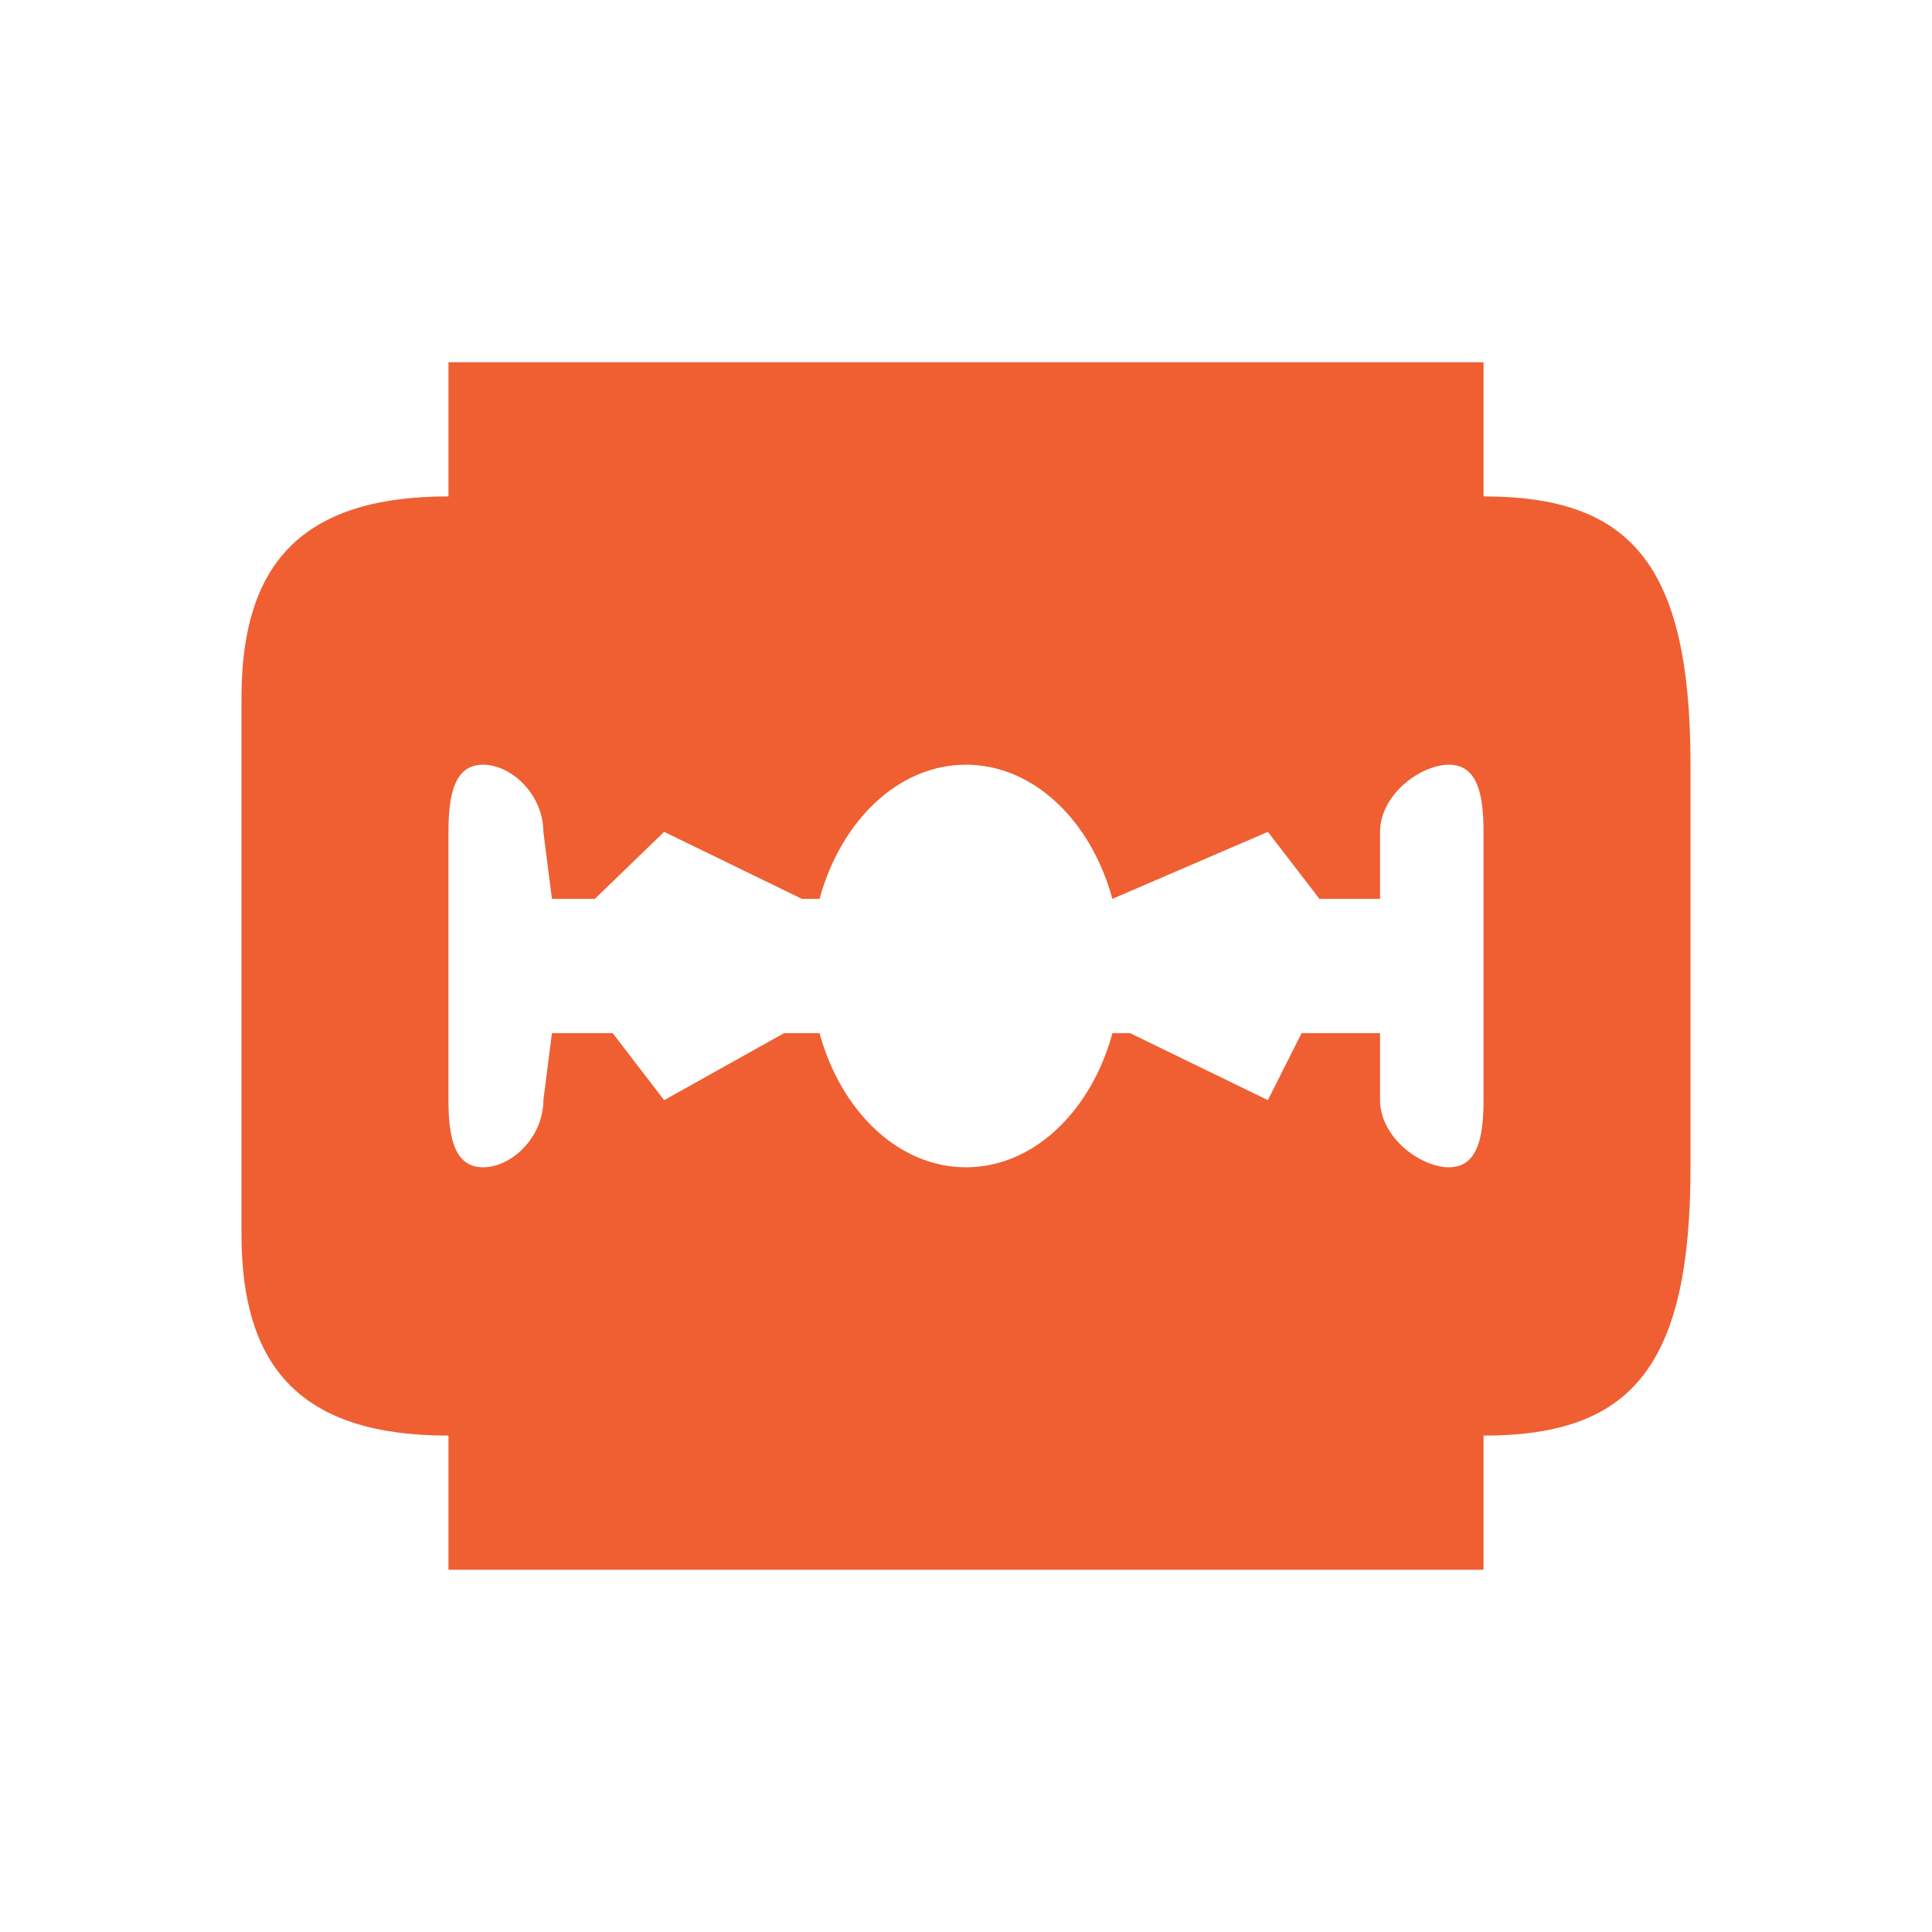
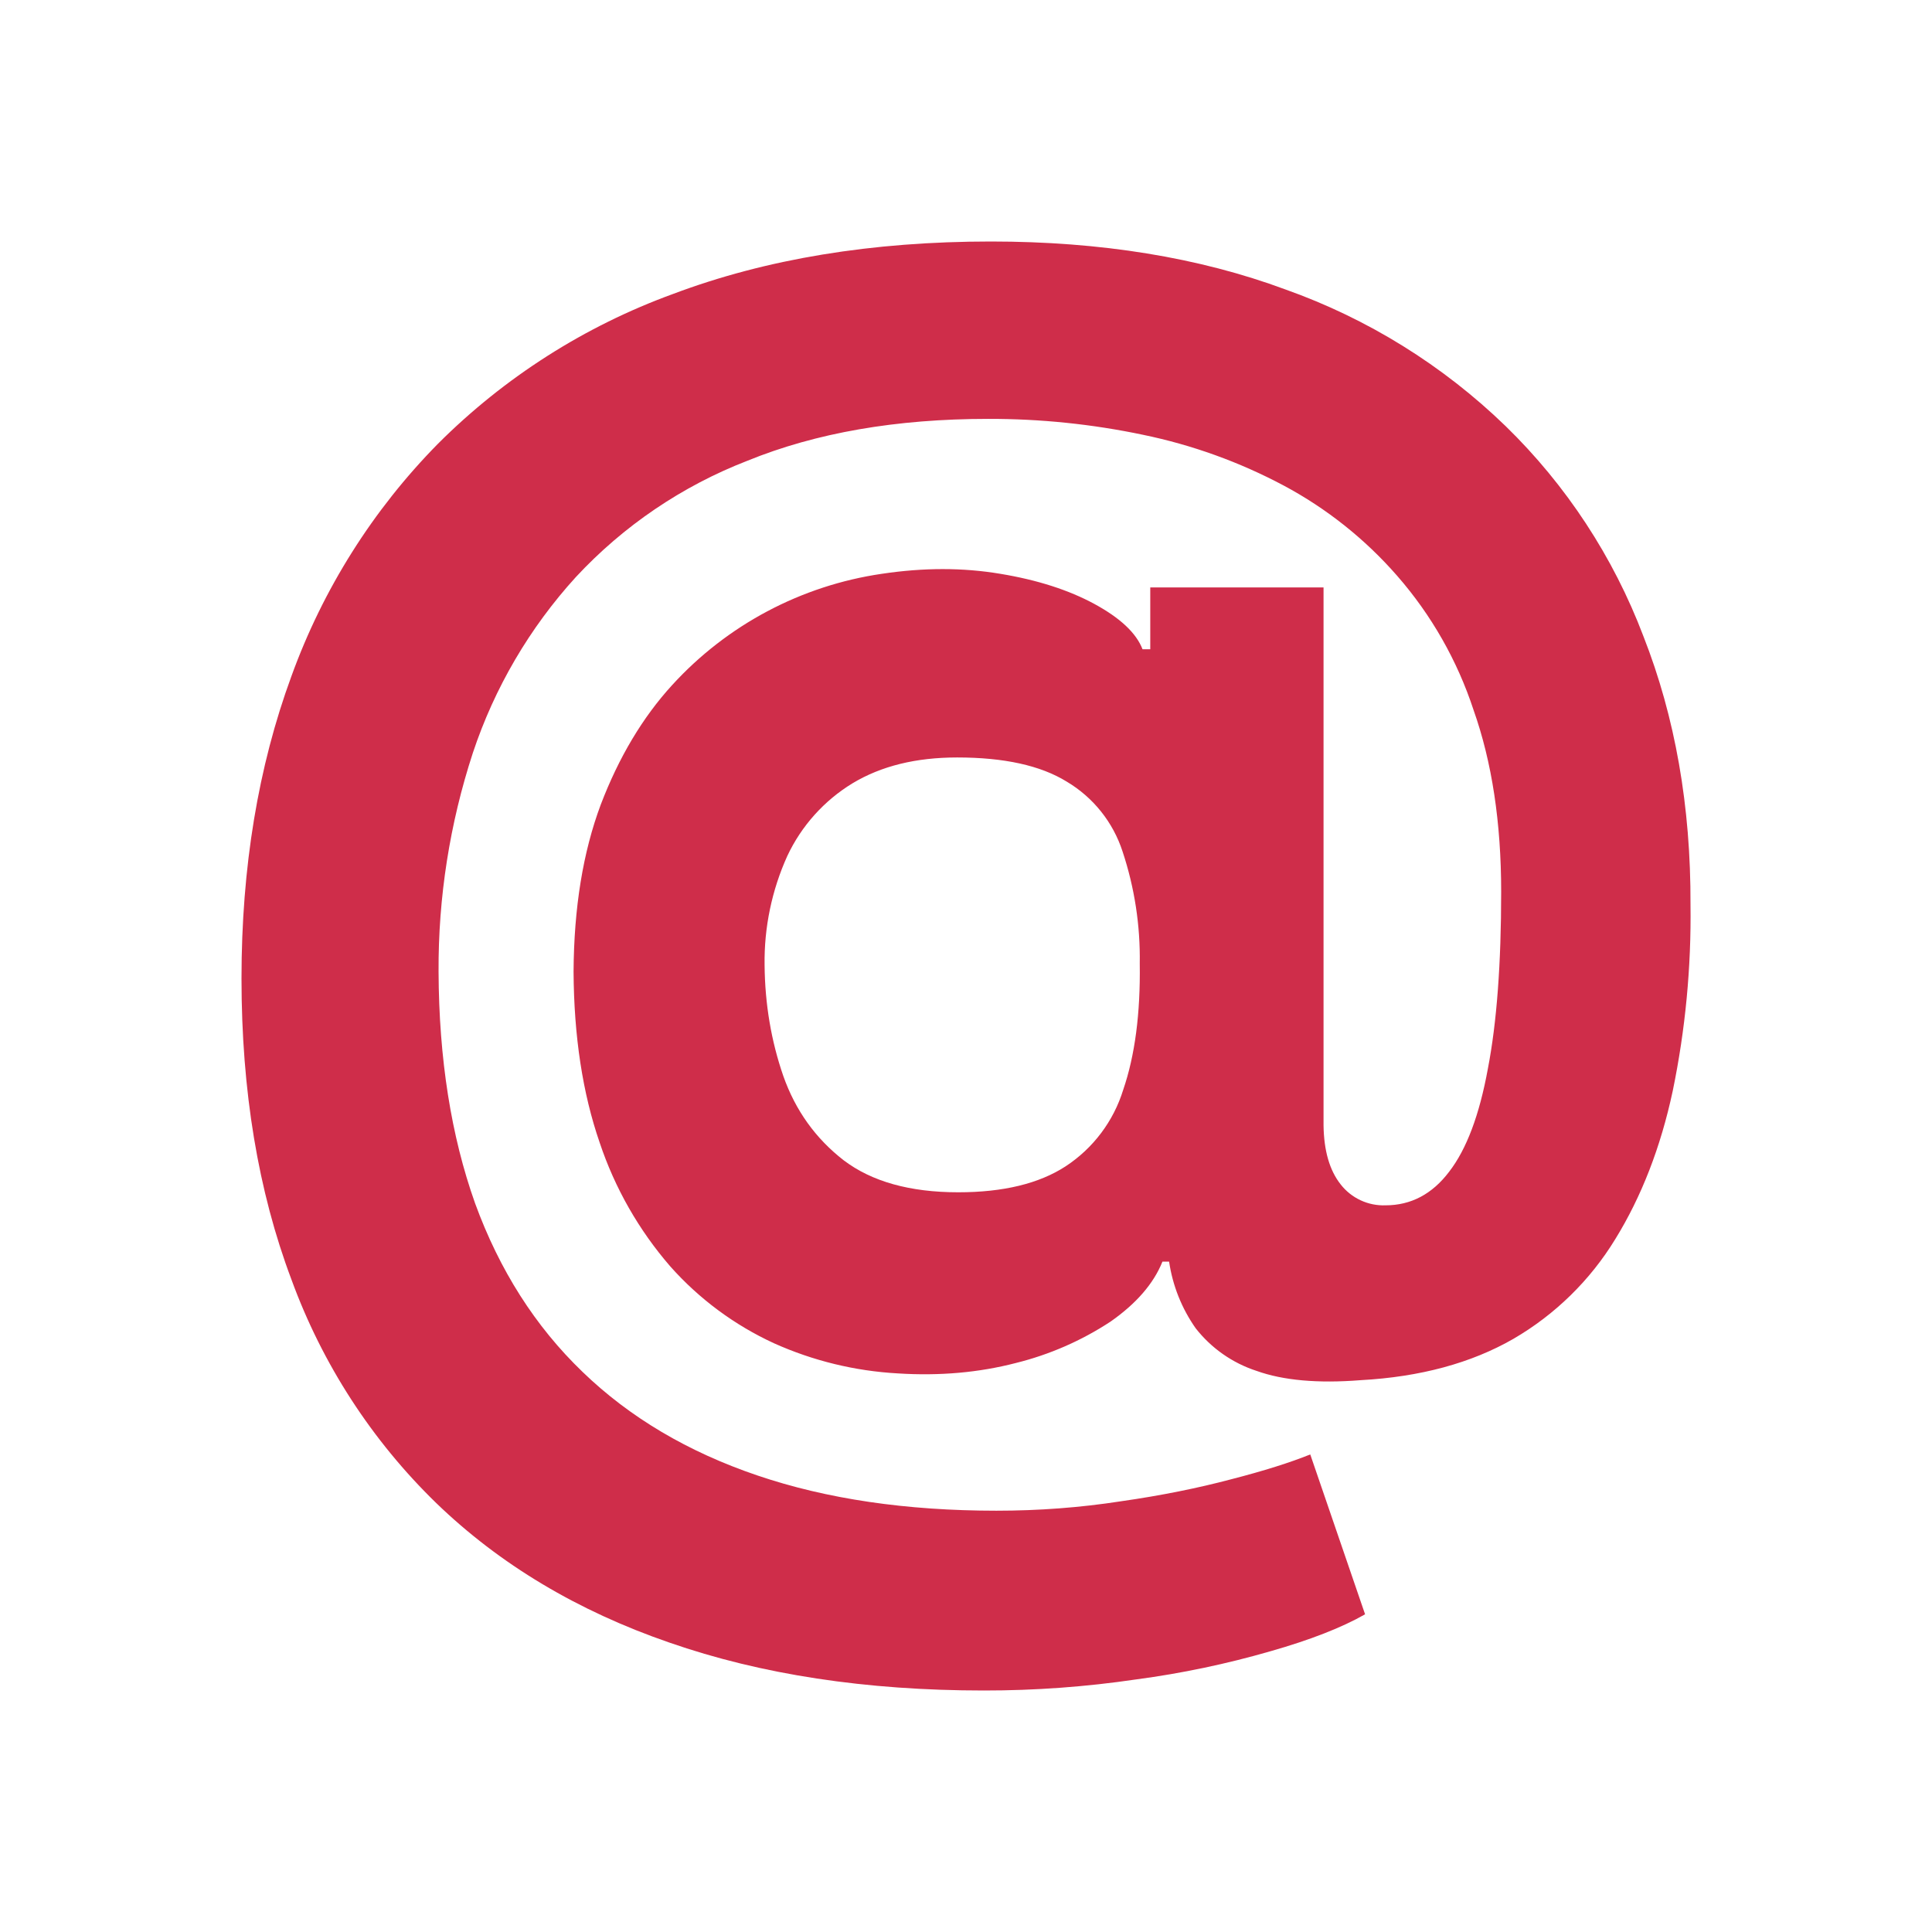
- <svg xmlns="http://www.w3.org/2000/svg" width="16" height="16" viewBox="0 0 16 16" fill="none">
-   <path fill-rule="evenodd" clip-rule="evenodd" d="M3.714 4.111C3.714 3.497 3.714 3.633 3.714 3H12.286C12.286 3.556 12.286 3.497 12.286 4.111C13.5 4.111 14 4.667 14 6.333V9.667C14 11.333 13.5 11.889 12.286 11.889C12.286 12.502 12.286 12.444 12.286 13H3.714C3.714 12.444 3.714 12.502 3.714 11.889C2.5 11.889 2 11.333 2 10.222V5.778C2 4.667 2.5 4.111 3.714 4.111ZM3.714 9.111C3.714 9.418 3.763 9.667 4 9.667C4.237 9.667 4.5 9.418 4.5 9.111L4.571 8.556H5.074L5.5 9.111L6.494 8.556H6.787C6.964 9.203 7.44 9.667 8 9.667C8.56 9.667 9.036 9.203 9.213 8.556H9.359L10.5 9.111L10.779 8.556H11.429V9.111C11.429 9.418 11.763 9.667 12 9.667C12.237 9.667 12.286 9.418 12.286 9.111V6.889C12.286 6.582 12.237 6.333 12 6.333C11.763 6.333 11.429 6.582 11.429 6.889V7.444H10.927L10.5 6.889L9.212 7.444C9.036 6.797 8.56 6.333 8 6.333C7.44 6.333 6.964 6.797 6.787 7.444H6.641L5.5 6.889L4.926 7.444H4.571L4.5 6.889C4.5 6.582 4.237 6.333 4 6.333C3.763 6.333 3.714 6.582 3.714 6.889V9.111Z" fill="#EF5F32" />
+ <svg xmlns="http://www.w3.org/2000/svg" width="16" height="16" fill="none">
+   <path fill="#CF2D4A" d="M8.147 14c-.975 0-1.843-.132-2.604-.397-.76-.262-1.404-.647-1.93-1.155a4.947 4.947 0 0 1-1.2-1.853C2.138 9.865 2 9.034 2 8.103c0-.92.138-1.753.413-2.502a5.328 5.328 0 0 1 1.214-1.926 5.34 5.34 0 0 1 1.948-1.241C6.345 2.144 7.222 2 8.206 2c.91 0 1.724.132 2.439.397a5.053 5.053 0 0 1 1.824 1.132 4.807 4.807 0 0 1 1.141 1.74c.263.669.393 1.41.39 2.222a7.16 7.16 0 0 1-.147 1.543c-.1.468-.26.878-.476 1.228a2.404 2.404 0 0 1-.844.826c-.348.2-.77.315-1.265.342-.354.028-.642.002-.862-.077A1.054 1.054 0 0 1 9.902 11a1.284 1.284 0 0 1-.22-.552h-.055c-.073.182-.217.348-.43.497a2.54 2.54 0 0 1-.785.343c-.305.079-.63.108-.976.086a2.892 2.892 0 0 1-1.027-.25 2.607 2.607 0 0 1-.857-.635 3.03 3.03 0 0 1-.586-1.027c-.141-.408-.213-.88-.216-1.415.003-.53.078-.99.225-1.383.15-.393.347-.723.591-.99a2.923 2.923 0 0 1 1.737-.922c.346-.052.672-.052.981 0 .309.051.568.135.78.25.213.116.346.24.398.375h.064v-.512h1.435v4.455c.003.21.05.373.142.489a.45.45 0 0 0 .371.173c.211 0 .387-.093.527-.278.144-.186.251-.47.321-.854.074-.383.11-.872.11-1.465 0-.572-.076-1.074-.229-1.506a3.208 3.208 0 0 0-.632-1.11 3.33 3.33 0 0 0-.94-.748 4.346 4.346 0 0 0-1.164-.42 6.162 6.162 0 0 0-1.284-.132c-.76 0-1.425.115-1.994.347a3.825 3.825 0 0 0-1.42.963 4.07 4.07 0 0 0-.853 1.456 5.734 5.734 0 0 0-.284 1.812c.003.721.104 1.36.302 1.917.202.554.498 1.02.89 1.397.39.377.873.663 1.448.858.574.195 1.234.292 1.98.292.351 0 .695-.026 1.031-.078.336-.048.64-.11.912-.182.272-.07.49-.139.656-.206l.454 1.324c-.193.11-.454.212-.784.306a7.594 7.594 0 0 1-1.11.233A8.59 8.59 0 0 1 8.148 14Zm-.211-4.126c.373 0 .669-.072.889-.215a1.17 1.17 0 0 0 .477-.634c.097-.283.143-.632.137-1.046a2.801 2.801 0 0 0-.142-.926 1.05 1.05 0 0 0-.463-.58c-.217-.134-.52-.2-.907-.2-.34 0-.628.07-.867.214a1.403 1.403 0 0 0-.54.602 2.12 2.12 0 0 0-.188.904c.003.323.055.629.155.918.101.286.268.518.5.698.232.176.548.265.949.265Z" />
</svg>
